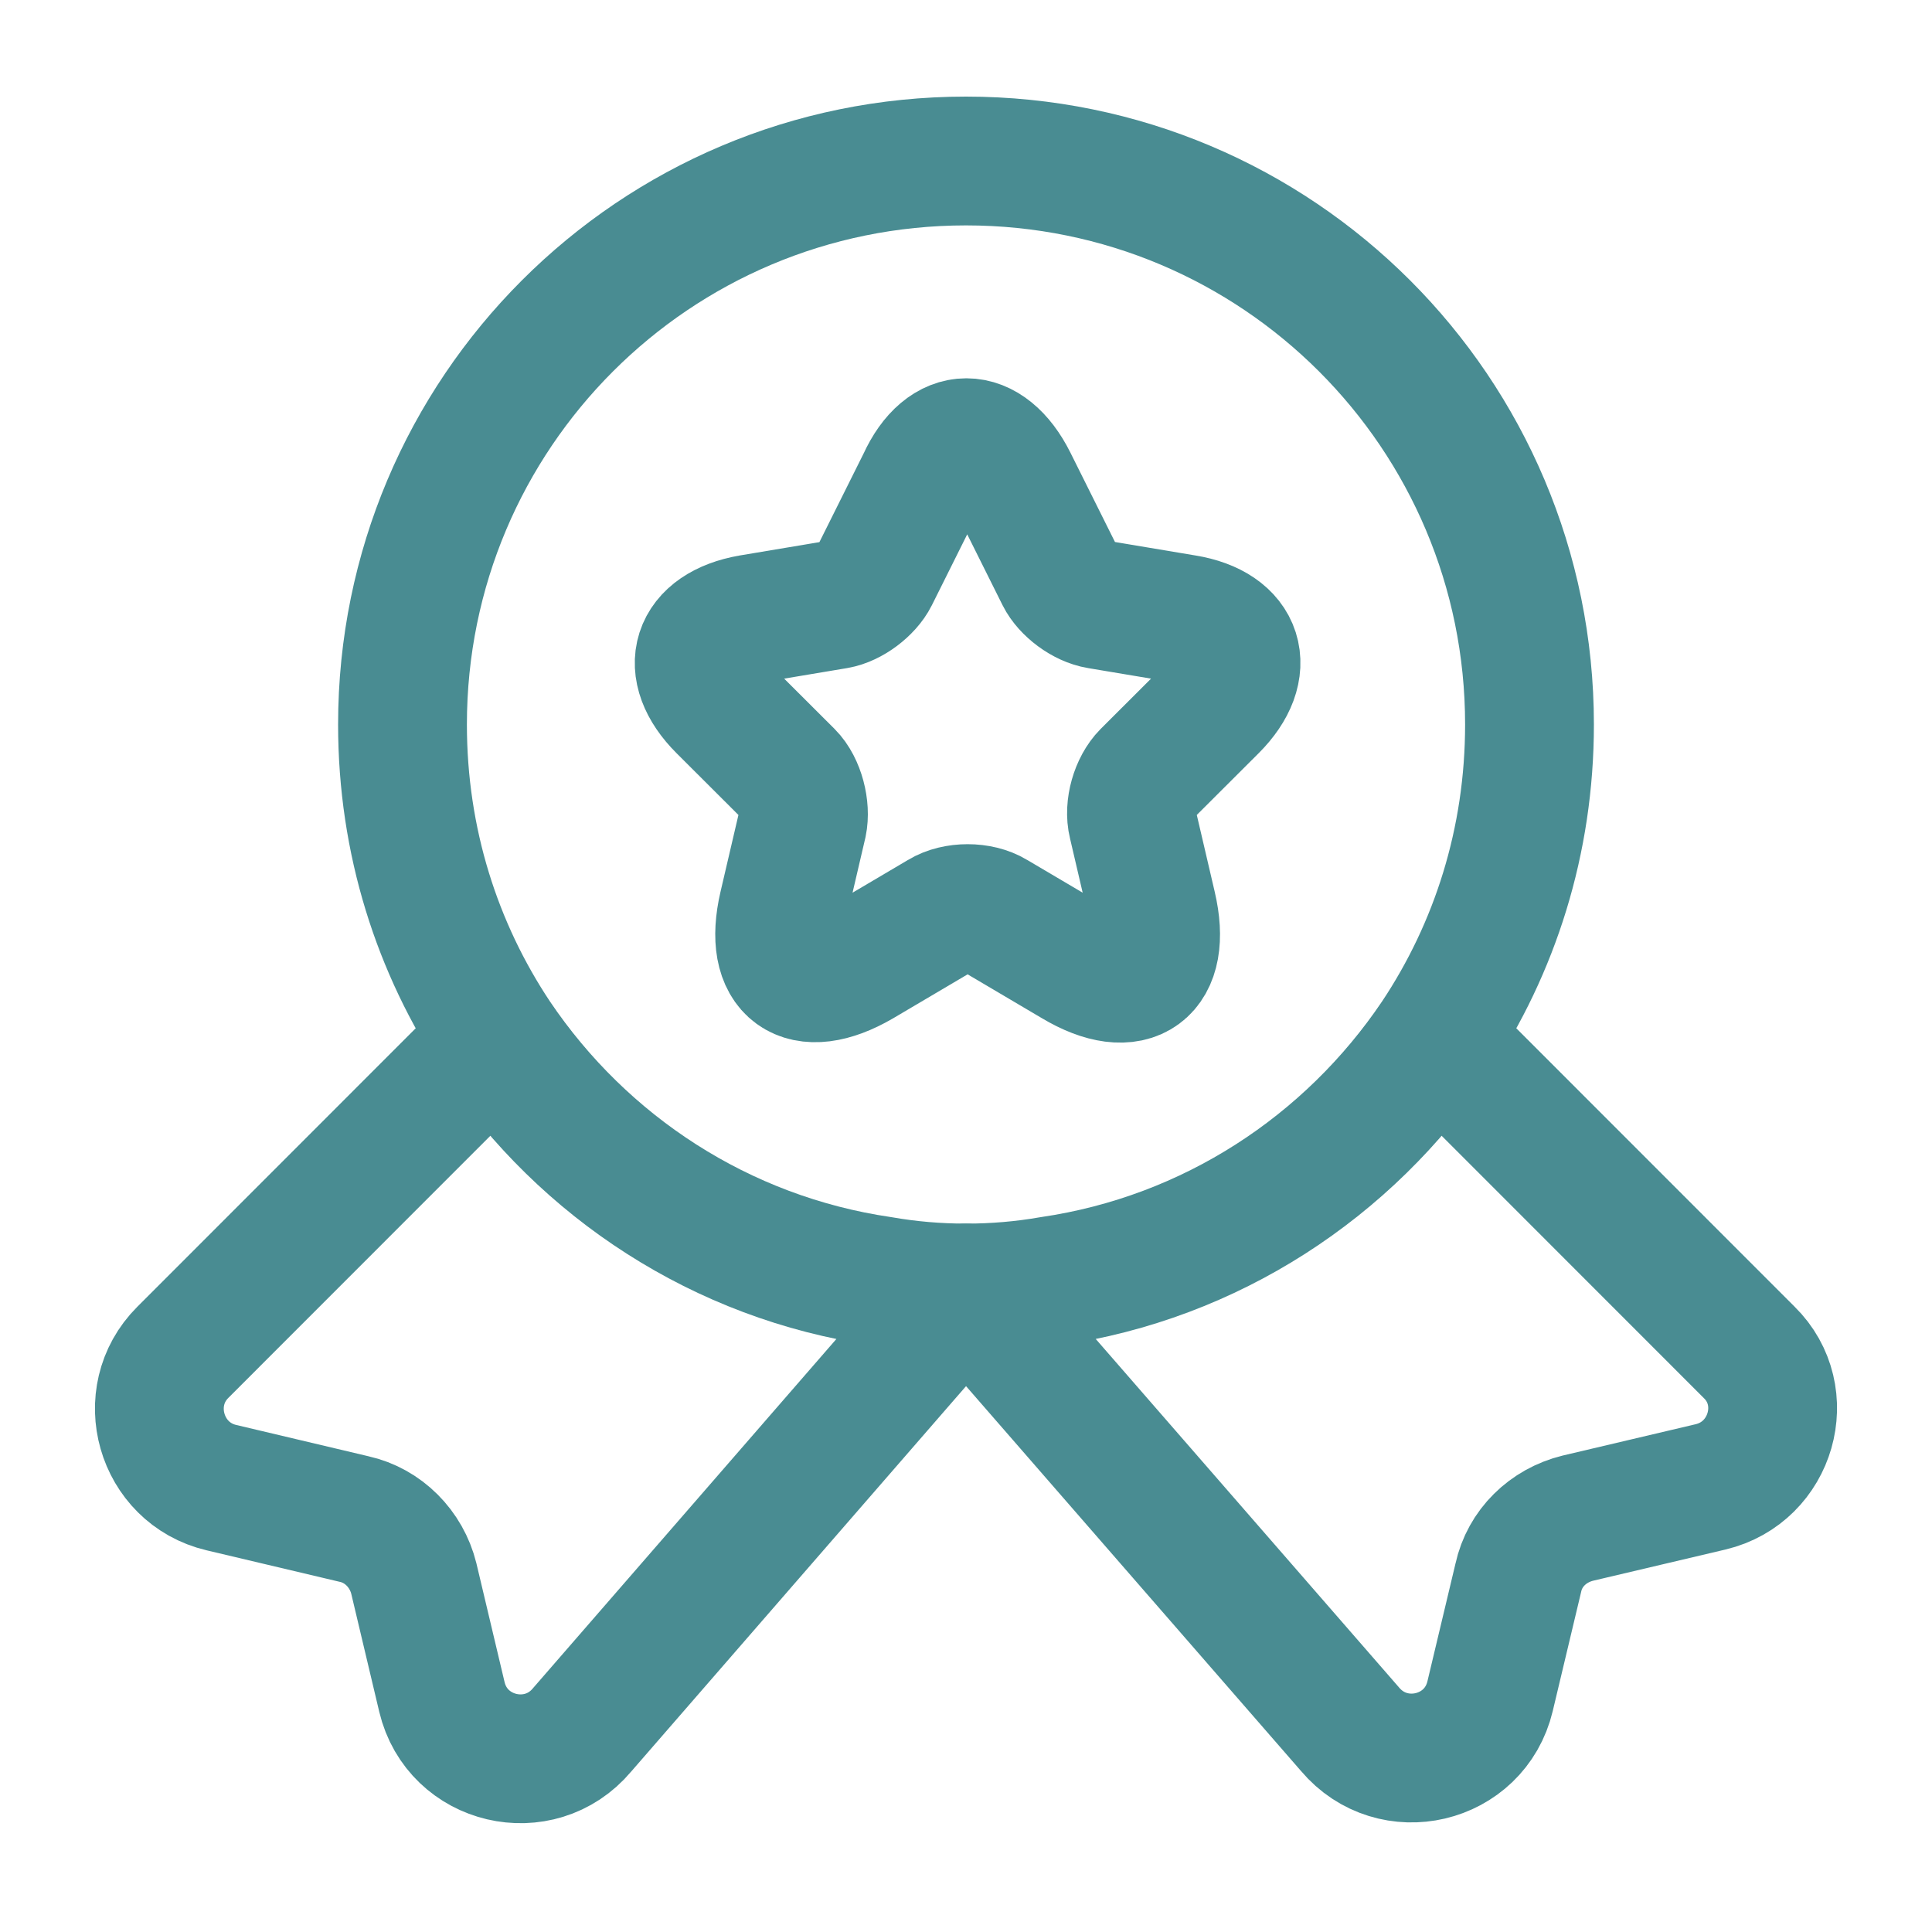
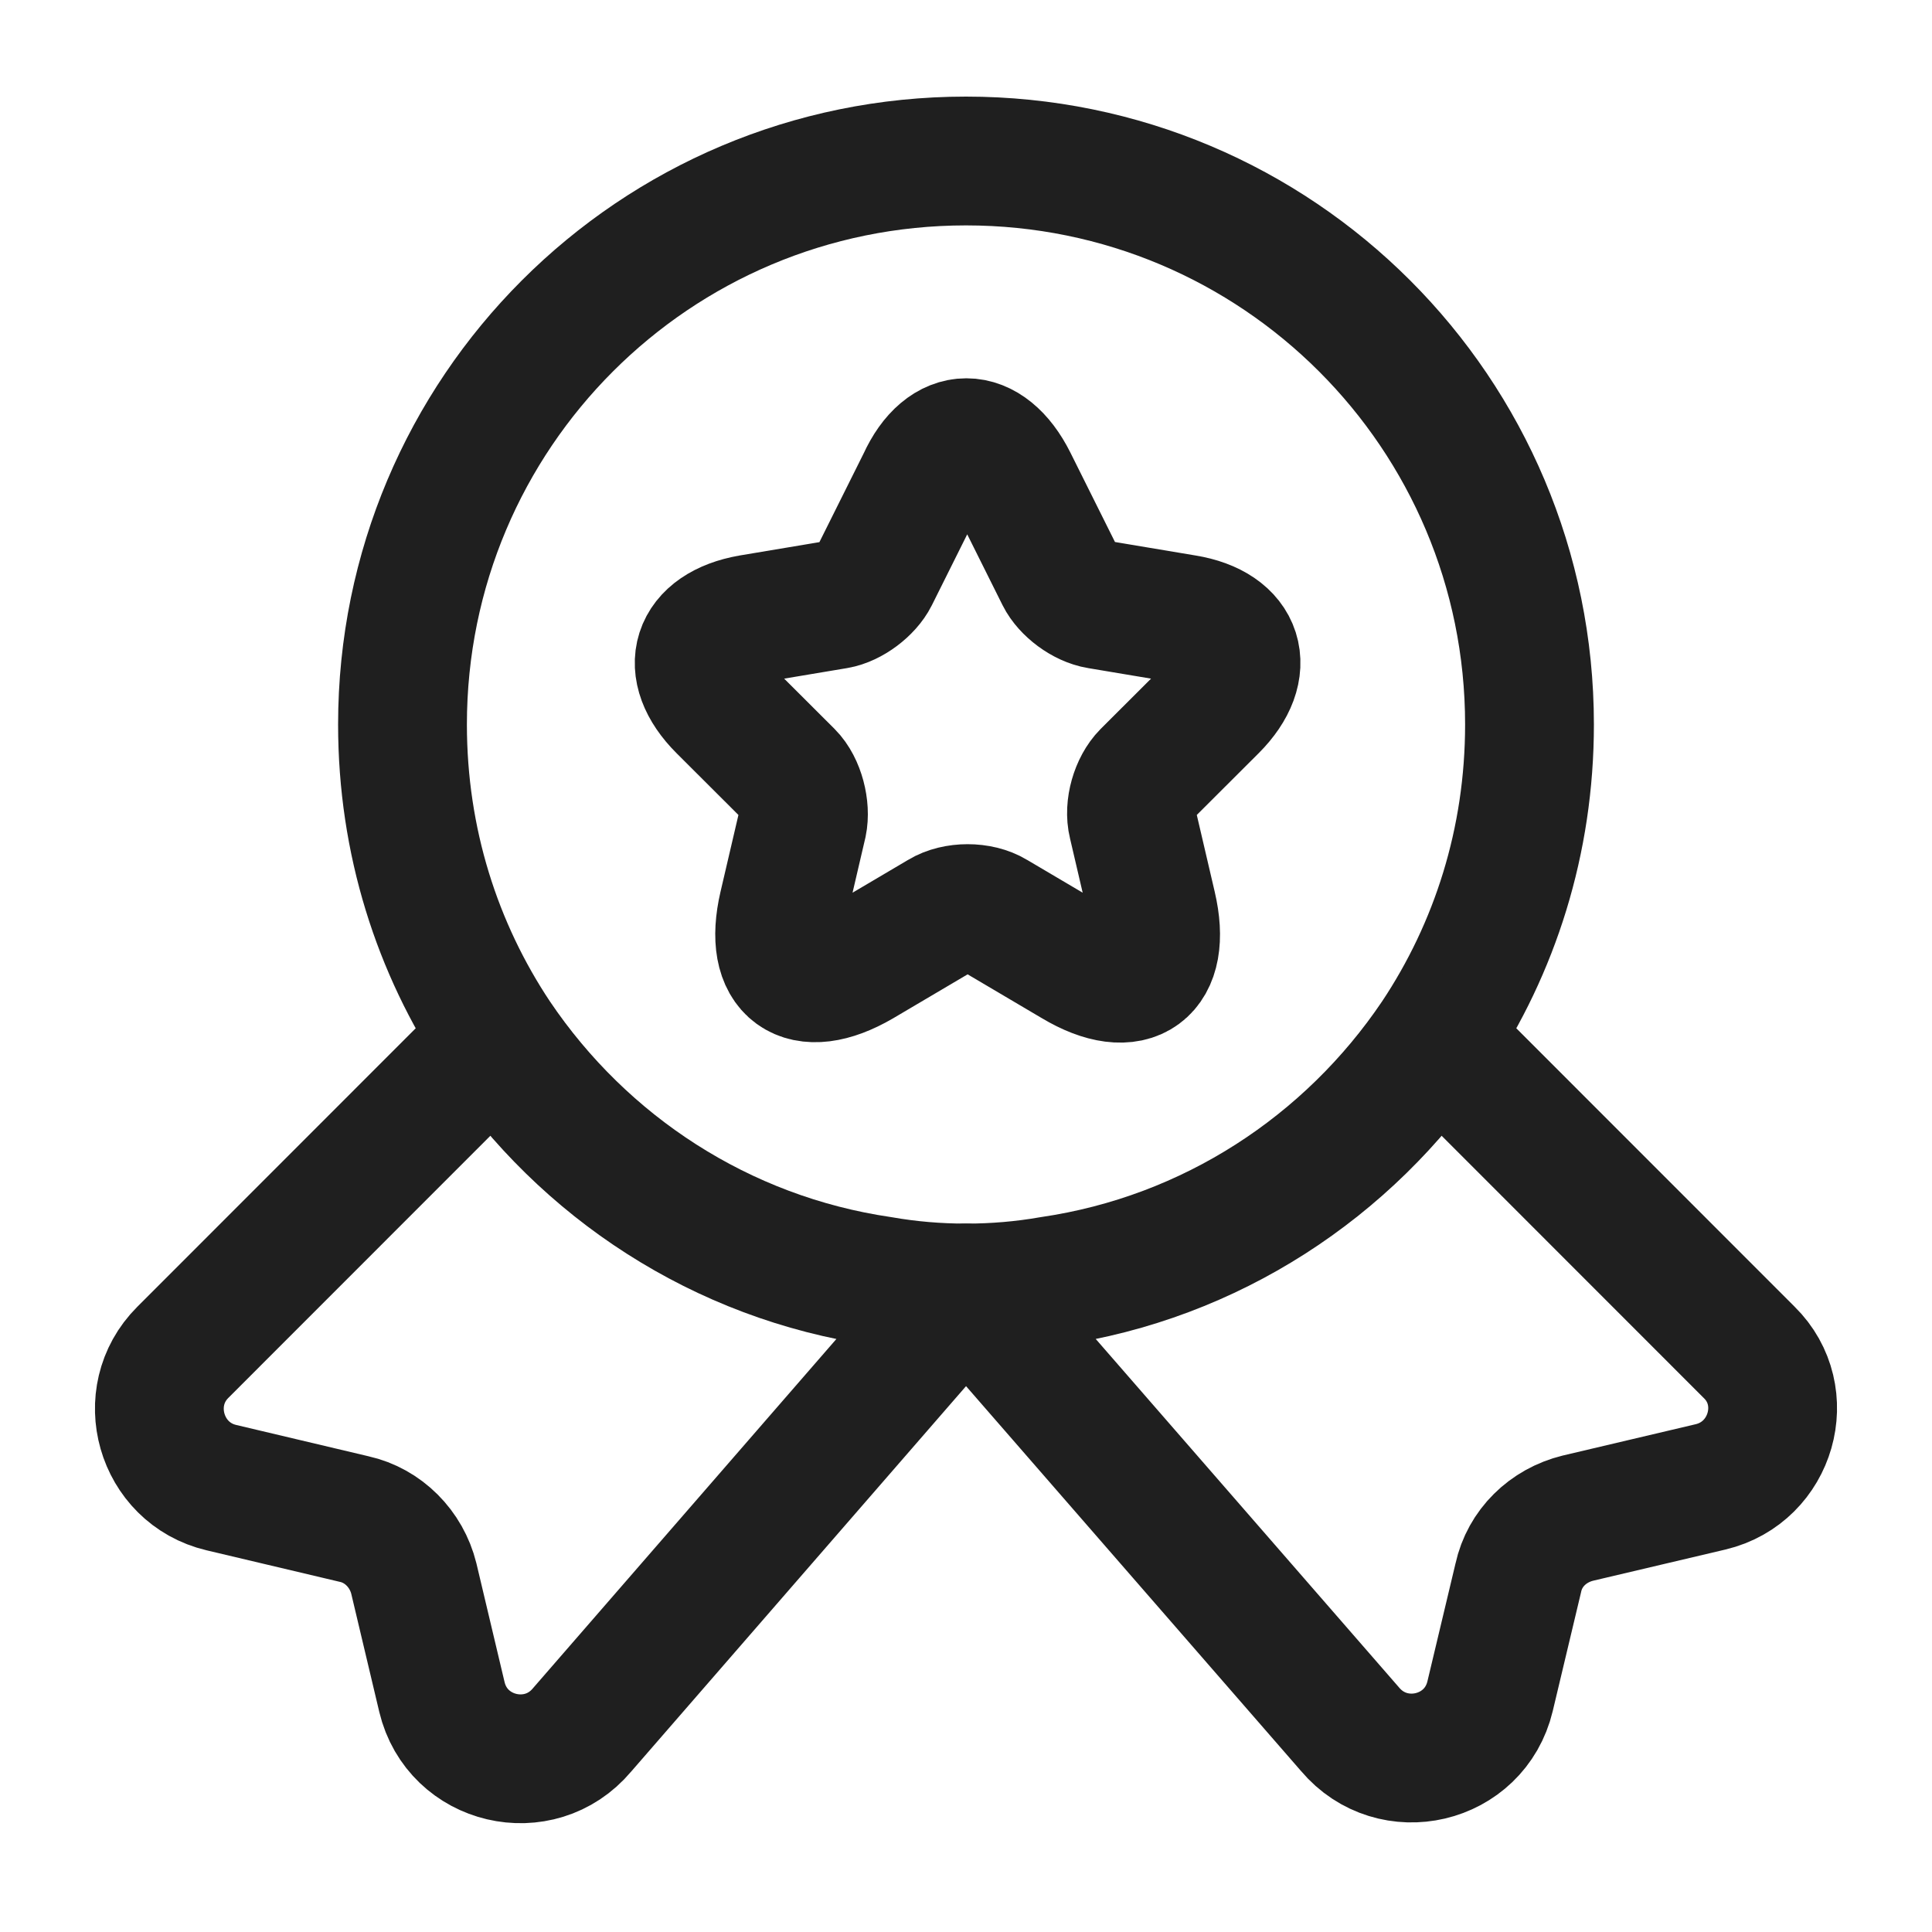
<svg xmlns="http://www.w3.org/2000/svg" width="15" height="15" viewBox="0 0 15 15" fill="none">
-   <path d="M11.875 5.625C11.875 6.531 11.606 7.363 11.144 8.056C10.469 9.056 9.4 9.762 8.156 9.944C7.944 9.981 7.725 10 7.5 10C7.275 10 7.056 9.981 6.844 9.944C5.6 9.762 4.531 9.056 3.856 8.056C3.394 7.363 3.125 6.531 3.125 5.625C3.125 3.206 5.081 1.25 7.5 1.25C9.919 1.25 11.875 3.206 11.875 5.625Z" stroke="#498C92" stroke-linecap="round" stroke-linejoin="round" />
-   <path d="M13.281 11.544L12.25 11.787C12.019 11.844 11.838 12.019 11.788 12.25L11.569 13.169C11.45 13.669 10.813 13.819 10.481 13.425L7.5 10L4.519 13.431C4.188 13.825 3.55 13.675 3.431 13.175L3.213 12.256C3.156 12.025 2.975 11.844 2.75 11.794L1.719 11.55C1.244 11.438 1.075 10.844 1.419 10.5L3.856 8.062C4.531 9.062 5.6 9.769 6.844 9.95C7.056 9.988 7.275 10.006 7.5 10.006C7.725 10.006 7.944 9.988 8.156 9.95C9.4 9.769 10.469 9.062 11.144 8.062L13.581 10.5C13.925 10.838 13.756 11.431 13.281 11.544Z" stroke="#498C92" stroke-linecap="round" stroke-linejoin="round" />
-   <path d="M7.863 3.737L8.231 4.475C8.281 4.575 8.413 4.675 8.531 4.694L9.2 4.806C9.625 4.875 9.725 5.188 9.419 5.494L8.9 6.012C8.813 6.1 8.763 6.269 8.794 6.394L8.944 7.037C9.063 7.544 8.794 7.744 8.344 7.475L7.719 7.106C7.606 7.037 7.419 7.037 7.306 7.106L6.681 7.475C6.231 7.737 5.963 7.544 6.081 7.037L6.231 6.394C6.256 6.275 6.213 6.1 6.125 6.012L5.606 5.494C5.3 5.188 5.4 4.881 5.825 4.806L6.494 4.694C6.606 4.675 6.738 4.575 6.788 4.475L7.156 3.737C7.338 3.337 7.663 3.337 7.863 3.737Z" stroke="#498C92" stroke-linecap="round" stroke-linejoin="round" />
+   <path d="M11.875 5.625C11.875 6.531 11.606 7.363 11.144 8.056C10.469 9.056 9.4 9.762 8.156 9.944C7.944 9.981 7.725 10 7.5 10C7.275 10 7.056 9.981 6.844 9.944C5.6 9.762 4.531 9.056 3.856 8.056C3.394 7.363 3.125 6.531 3.125 5.625C3.125 3.206 5.081 1.25 7.5 1.25C9.919 1.25 11.875 3.206 11.875 5.625Z" stroke="#1F1F1F" stroke-linecap="round" stroke-linejoin="round" />
+   <path d="M13.281 11.544L12.25 11.787C12.019 11.844 11.838 12.019 11.788 12.25L11.569 13.169C11.45 13.669 10.813 13.819 10.481 13.425L7.5 10L4.519 13.431C4.188 13.825 3.55 13.675 3.431 13.175L3.213 12.256C3.156 12.025 2.975 11.844 2.75 11.794L1.719 11.55C1.244 11.438 1.075 10.844 1.419 10.5L3.856 8.062C4.531 9.062 5.6 9.769 6.844 9.95C7.056 9.988 7.275 10.006 7.5 10.006C7.725 10.006 7.944 9.988 8.156 9.95C9.4 9.769 10.469 9.062 11.144 8.062L13.581 10.5C13.925 10.838 13.756 11.431 13.281 11.544Z" stroke="#1F1F1F" stroke-linecap="round" stroke-linejoin="round" />
+   <path d="M7.863 3.737L8.231 4.475C8.281 4.575 8.413 4.675 8.531 4.694L9.2 4.806C9.625 4.875 9.725 5.188 9.419 5.494L8.9 6.012C8.813 6.1 8.763 6.269 8.794 6.394L8.944 7.037C9.063 7.544 8.794 7.744 8.344 7.475L7.719 7.106C7.606 7.037 7.419 7.037 7.306 7.106L6.681 7.475C6.231 7.737 5.963 7.544 6.081 7.037L6.231 6.394C6.256 6.275 6.213 6.1 6.125 6.012L5.606 5.494C5.3 5.188 5.4 4.881 5.825 4.806L6.494 4.694C6.606 4.675 6.738 4.575 6.788 4.475L7.156 3.737C7.338 3.337 7.663 3.337 7.863 3.737Z" stroke="#1F1F1F" stroke-linecap="round" stroke-linejoin="round" />
</svg>
